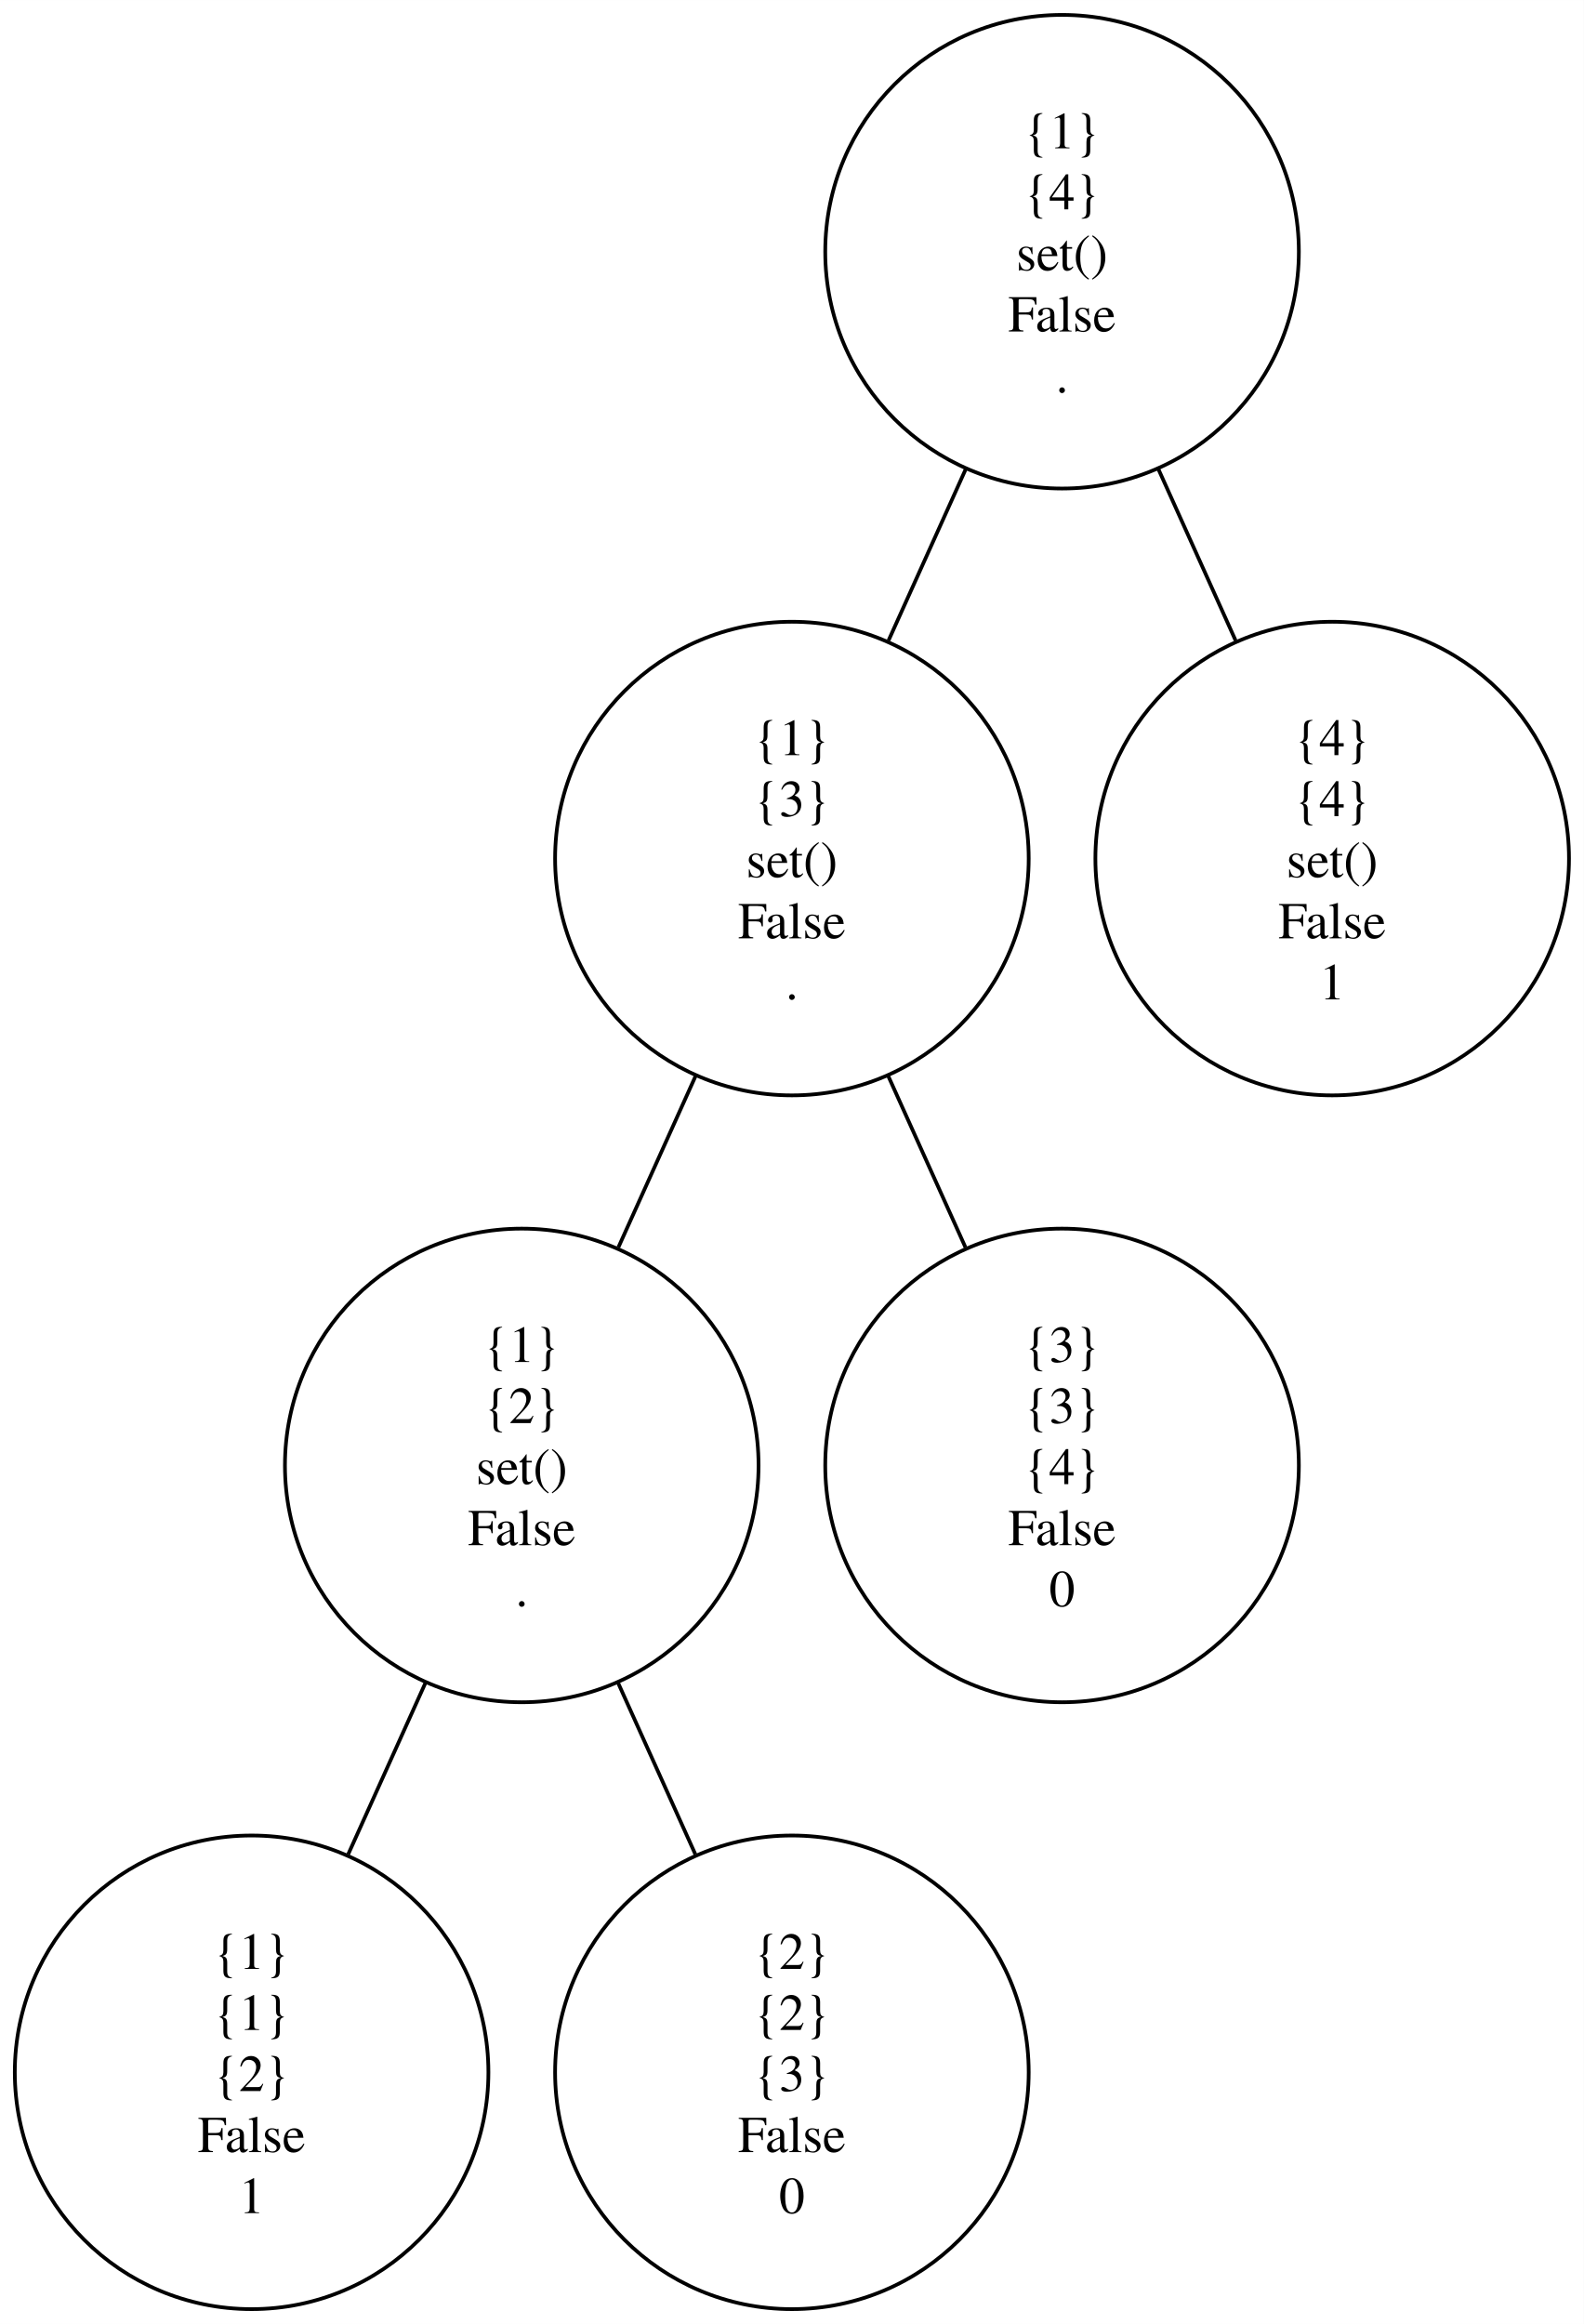
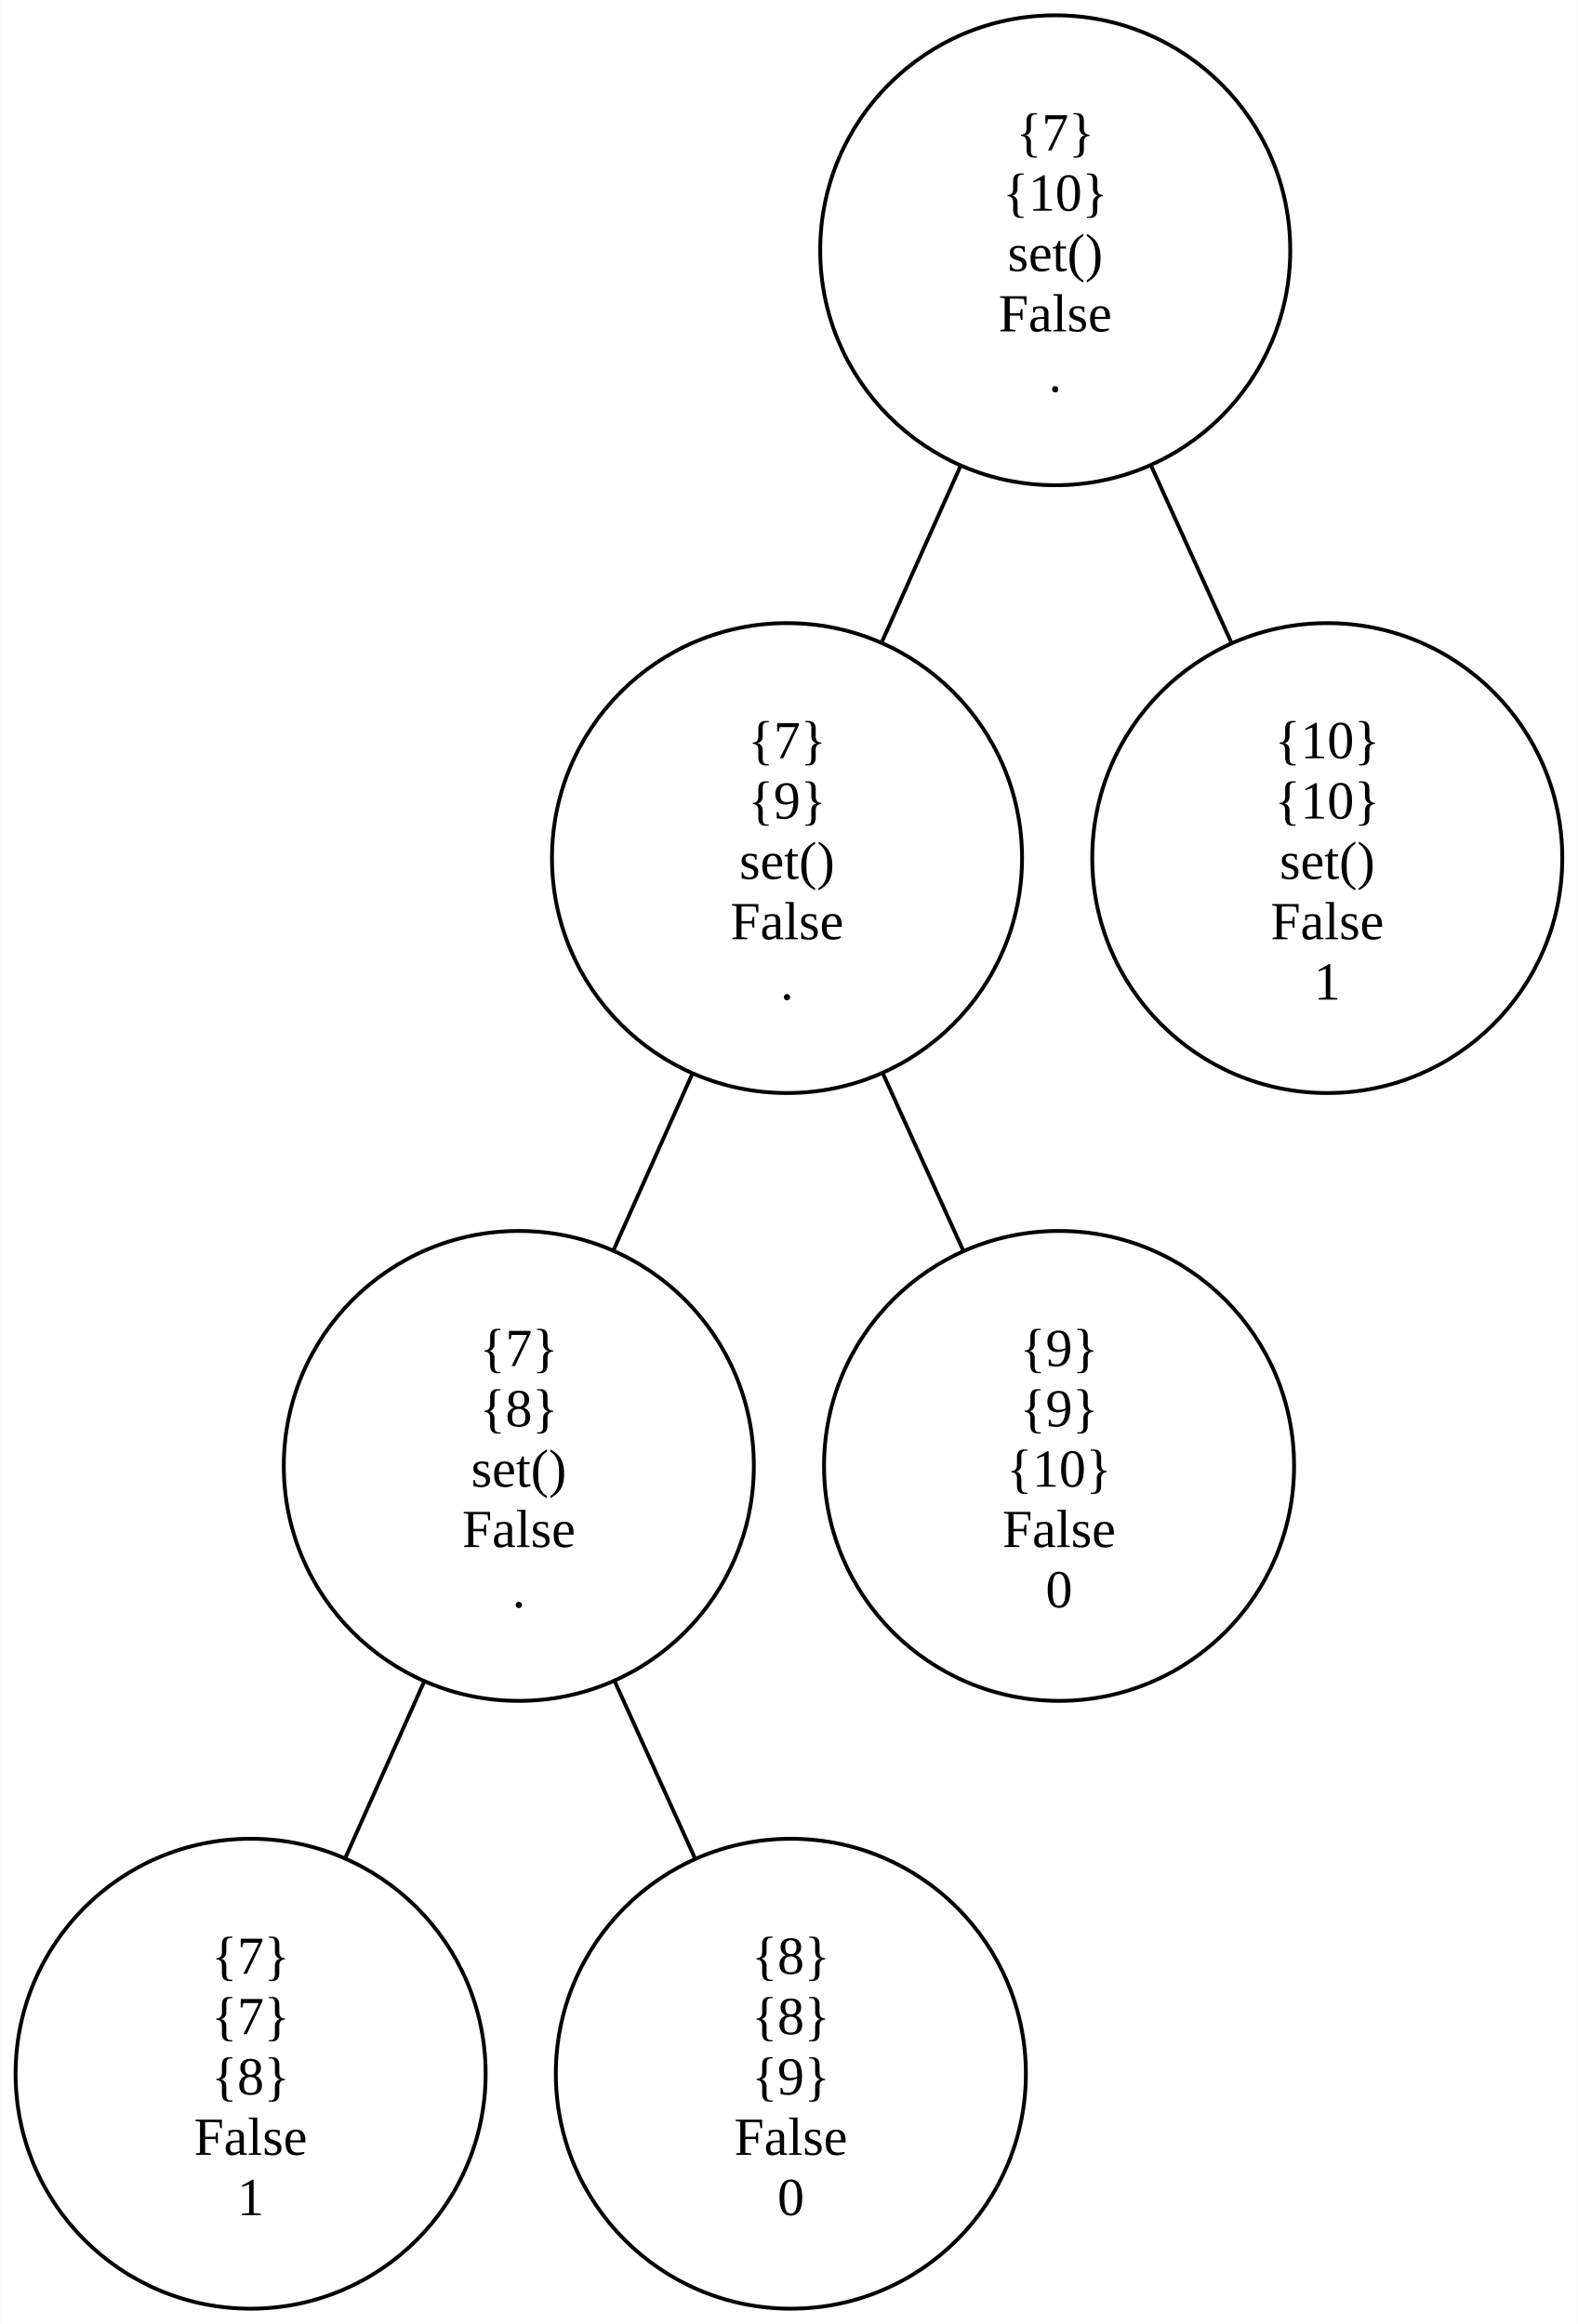
- <svg xmlns="http://www.w3.org/2000/svg" width="428pt" height="628pt" viewBox="0.00 0.00 427.99 627.95">
-   <g id="graph0" class="graph" transform="scale(1 1) rotate(0) translate(4 623.95)">
-     <polygon fill="white" stroke="none" points="-4,4 -4,-623.95 423.99,-623.95 423.99,4 -4,4" />
+ <svg xmlns="http://www.w3.org/2000/svg" width="412pt" height="607pt" viewBox="0.00 0.00 411.68 606.73">
+   <g id="graph0" class="graph" transform="scale(1 1) rotate(0) translate(4 602.73)">
+     <polygon fill="white" stroke="none" points="-4,4 -4,-602.73 407.68,-602.73 407.68,4 -4,4" />
    <g id="node1" class="node">
-       <ellipse fill="none" stroke="black" cx="282.99" cy="-555.95" rx="63.99" ry="63.99" />
-       <text text-anchor="middle" x="282.99" y="-583.9" font-family="Times,serif" font-size="14.00">{1}</text>
-       <text text-anchor="middle" x="282.99" y="-567.4" font-family="Times,serif" font-size="14.00">{4}</text>
-       <text text-anchor="middle" x="282.99" y="-550.9" font-family="Times,serif" font-size="14.00">set()</text>
-       <text text-anchor="middle" x="282.99" y="-534.4" font-family="Times,serif" font-size="14.00">False</text>
-       <text text-anchor="middle" x="282.99" y="-517.9" font-family="Times,serif" font-size="14.00">.</text>
+       <ellipse fill="none" stroke="black" cx="271.34" cy="-537.39" rx="61.34" ry="61.34" />
+       <text text-anchor="middle" x="271.34" y="-563.47" font-family="Times New Roman,serif" font-size="14.00">{7}</text>
+       <text text-anchor="middle" x="271.34" y="-547.72" font-family="Times New Roman,serif" font-size="14.00">{10}</text>
+       <text text-anchor="middle" x="271.34" y="-531.97" font-family="Times New Roman,serif" font-size="14.00">set()</text>
+       <text text-anchor="middle" x="271.34" y="-516.22" font-family="Times New Roman,serif" font-size="14.00">False</text>
+       <text text-anchor="middle" x="271.34" y="-500.47" font-family="Times New Roman,serif" font-size="14.00">.</text>
    </g>
    <g id="node2" class="node">
-       <ellipse fill="none" stroke="black" cx="209.99" cy="-391.97" rx="63.99" ry="63.99" />
-       <text text-anchor="middle" x="209.99" y="-419.92" font-family="Times,serif" font-size="14.00">{1}</text>
-       <text text-anchor="middle" x="209.99" y="-403.42" font-family="Times,serif" font-size="14.00">{3}</text>
-       <text text-anchor="middle" x="209.99" y="-386.92" font-family="Times,serif" font-size="14.00">set()</text>
-       <text text-anchor="middle" x="209.99" y="-370.42" font-family="Times,serif" font-size="14.00">False</text>
-       <text text-anchor="middle" x="209.99" y="-353.92" font-family="Times,serif" font-size="14.00">.</text>
+       <ellipse fill="none" stroke="black" cx="201.34" cy="-378.71" rx="61.34" ry="61.34" />
+       <text text-anchor="middle" x="201.34" y="-404.78" font-family="Times New Roman,serif" font-size="14.00">{7}</text>
+       <text text-anchor="middle" x="201.34" y="-389.03" font-family="Times New Roman,serif" font-size="14.00">{9}</text>
+       <text text-anchor="middle" x="201.34" y="-373.28" font-family="Times New Roman,serif" font-size="14.00">set()</text>
+       <text text-anchor="middle" x="201.34" y="-357.53" font-family="Times New Roman,serif" font-size="14.00">False</text>
+       <text text-anchor="middle" x="201.34" y="-341.78" font-family="Times New Roman,serif" font-size="14.00">.</text>
    </g>
    <g id="edge1" class="edge">
-       <path fill="none" stroke="black" d="M257.05,-497.39C250.25,-482.29 242.91,-466.01 236.1,-450.89" />
+       <path fill="none" stroke="black" d="M246.66,-481.15C240.01,-466.26 232.81,-450.15 226.15,-435.24" />
    </g>
    <g id="node7" class="node">
-       <ellipse fill="none" stroke="black" cx="355.99" cy="-391.97" rx="63.99" ry="63.99" />
-       <text text-anchor="middle" x="355.99" y="-419.92" font-family="Times,serif" font-size="14.00">{4}</text>
-       <text text-anchor="middle" x="355.99" y="-403.42" font-family="Times,serif" font-size="14.00">{4}</text>
-       <text text-anchor="middle" x="355.99" y="-386.92" font-family="Times,serif" font-size="14.00">set()</text>
-       <text text-anchor="middle" x="355.99" y="-370.42" font-family="Times,serif" font-size="14.00">False</text>
-       <text text-anchor="middle" x="355.99" y="-353.92" font-family="Times,serif" font-size="14.00">1</text>
+       <ellipse fill="none" stroke="black" cx="342.34" cy="-378.71" rx="61.34" ry="61.34" />
+       <text text-anchor="middle" x="342.34" y="-404.78" font-family="Times New Roman,serif" font-size="14.00">{10}</text>
+       <text text-anchor="middle" x="342.34" y="-389.03" font-family="Times New Roman,serif" font-size="14.00">{10}</text>
+       <text text-anchor="middle" x="342.34" y="-373.28" font-family="Times New Roman,serif" font-size="14.00">set()</text>
+       <text text-anchor="middle" x="342.34" y="-357.53" font-family="Times New Roman,serif" font-size="14.00">False</text>
+       <text text-anchor="middle" x="342.34" y="-341.78" font-family="Times New Roman,serif" font-size="14.00">1</text>
    </g>
    <g id="edge6" class="edge">
-       <path fill="none" stroke="black" d="M308.94,-497.39C315.74,-482.29 323.08,-466.01 329.89,-450.89" />
+       <path fill="none" stroke="black" d="M296.37,-481.15C303.16,-466.17 310.51,-449.96 317.3,-434.98" />
    </g>
    <g id="node3" class="node">
-       <ellipse fill="none" stroke="black" cx="136.99" cy="-227.98" rx="63.99" ry="63.99" />
-       <text text-anchor="middle" x="136.99" y="-255.93" font-family="Times,serif" font-size="14.00">{1}</text>
-       <text text-anchor="middle" x="136.99" y="-239.43" font-family="Times,serif" font-size="14.00">{2}</text>
-       <text text-anchor="middle" x="136.99" y="-222.93" font-family="Times,serif" font-size="14.00">set()</text>
-       <text text-anchor="middle" x="136.99" y="-206.43" font-family="Times,serif" font-size="14.00">False</text>
-       <text text-anchor="middle" x="136.99" y="-189.93" font-family="Times,serif" font-size="14.00">.</text>
+       <ellipse fill="none" stroke="black" cx="131.34" cy="-220.02" rx="61.34" ry="61.34" />
+       <text text-anchor="middle" x="131.34" y="-246.1" font-family="Times New Roman,serif" font-size="14.00">{7}</text>
+       <text text-anchor="middle" x="131.34" y="-230.35" font-family="Times New Roman,serif" font-size="14.00">{8}</text>
+       <text text-anchor="middle" x="131.34" y="-214.6" font-family="Times New Roman,serif" font-size="14.00">set()</text>
+       <text text-anchor="middle" x="131.34" y="-198.85" font-family="Times New Roman,serif" font-size="14.00">False</text>
+       <text text-anchor="middle" x="131.34" y="-183.1" font-family="Times New Roman,serif" font-size="14.00">.</text>
    </g>
    <g id="edge2" class="edge">
-       <path fill="none" stroke="black" d="M184.05,-333.4C177.25,-318.3 169.91,-302.02 163.1,-286.91" />
+       <path fill="none" stroke="black" d="M176.66,-322.47C170.01,-307.58 162.81,-291.46 156.15,-276.56" />
    </g>
    <g id="node6" class="node">
-       <ellipse fill="none" stroke="black" cx="282.99" cy="-227.98" rx="63.99" ry="63.99" />
-       <text text-anchor="middle" x="282.99" y="-255.93" font-family="Times,serif" font-size="14.00">{3}</text>
-       <text text-anchor="middle" x="282.99" y="-239.43" font-family="Times,serif" font-size="14.00">{3}</text>
-       <text text-anchor="middle" x="282.99" y="-222.93" font-family="Times,serif" font-size="14.00">{4}</text>
-       <text text-anchor="middle" x="282.99" y="-206.43" font-family="Times,serif" font-size="14.00">False</text>
-       <text text-anchor="middle" x="282.99" y="-189.93" font-family="Times,serif" font-size="14.00">0</text>
+       <ellipse fill="none" stroke="black" cx="272.34" cy="-220.02" rx="61.34" ry="61.34" />
+       <text text-anchor="middle" x="272.34" y="-246.1" font-family="Times New Roman,serif" font-size="14.00">{9}</text>
+       <text text-anchor="middle" x="272.34" y="-230.35" font-family="Times New Roman,serif" font-size="14.00">{9}</text>
+       <text text-anchor="middle" x="272.34" y="-214.6" font-family="Times New Roman,serif" font-size="14.00">{10}</text>
+       <text text-anchor="middle" x="272.34" y="-198.85" font-family="Times New Roman,serif" font-size="14.00">False</text>
+       <text text-anchor="middle" x="272.34" y="-183.1" font-family="Times New Roman,serif" font-size="14.00">0</text>
    </g>
    <g id="edge5" class="edge">
-       <path fill="none" stroke="black" d="M235.94,-333.4C242.74,-318.3 250.08,-302.02 256.89,-286.91" />
+       <path fill="none" stroke="black" d="M226.37,-322.47C233.16,-307.49 240.51,-291.27 247.3,-276.29" />
    </g>
    <g id="node4" class="node">
-       <ellipse fill="none" stroke="black" cx="63.99" cy="-63.99" rx="63.99" ry="63.99" />
-       <text text-anchor="middle" x="63.99" y="-91.94" font-family="Times,serif" font-size="14.00">{1}</text>
-       <text text-anchor="middle" x="63.99" y="-75.44" font-family="Times,serif" font-size="14.00">{1}</text>
-       <text text-anchor="middle" x="63.99" y="-58.94" font-family="Times,serif" font-size="14.00">{2}</text>
-       <text text-anchor="middle" x="63.99" y="-42.44" font-family="Times,serif" font-size="14.00">False</text>
-       <text text-anchor="middle" x="63.99" y="-25.94" font-family="Times,serif" font-size="14.00">1</text>
+       <ellipse fill="none" stroke="black" cx="61.34" cy="-61.34" rx="61.34" ry="61.34" />
+       <text text-anchor="middle" x="61.34" y="-87.42" font-family="Times New Roman,serif" font-size="14.00">{7}</text>
+       <text text-anchor="middle" x="61.34" y="-71.67" font-family="Times New Roman,serif" font-size="14.00">{7}</text>
+       <text text-anchor="middle" x="61.34" y="-55.92" font-family="Times New Roman,serif" font-size="14.00">{8}</text>
+       <text text-anchor="middle" x="61.34" y="-40.17" font-family="Times New Roman,serif" font-size="14.00">False</text>
+       <text text-anchor="middle" x="61.34" y="-24.42" font-family="Times New Roman,serif" font-size="14.00">1</text>
    </g>
    <g id="edge3" class="edge">
-       <path fill="none" stroke="black" d="M111.05,-169.41C104.25,-154.32 96.91,-138.03 90.1,-122.92" />
+       <path fill="none" stroke="black" d="M106.66,-163.78C100.01,-148.89 92.81,-132.78 86.15,-117.88" />
    </g>
    <g id="node5" class="node">
-       <ellipse fill="none" stroke="black" cx="209.99" cy="-63.99" rx="63.99" ry="63.99" />
-       <text text-anchor="middle" x="209.99" y="-91.94" font-family="Times,serif" font-size="14.00">{2}</text>
-       <text text-anchor="middle" x="209.99" y="-75.44" font-family="Times,serif" font-size="14.00">{2}</text>
-       <text text-anchor="middle" x="209.99" y="-58.94" font-family="Times,serif" font-size="14.00">{3}</text>
-       <text text-anchor="middle" x="209.99" y="-42.44" font-family="Times,serif" font-size="14.00">False</text>
-       <text text-anchor="middle" x="209.99" y="-25.94" font-family="Times,serif" font-size="14.00">0</text>
+       <ellipse fill="none" stroke="black" cx="202.34" cy="-61.34" rx="61.34" ry="61.34" />
+       <text text-anchor="middle" x="202.34" y="-87.42" font-family="Times New Roman,serif" font-size="14.00">{8}</text>
+       <text text-anchor="middle" x="202.34" y="-71.67" font-family="Times New Roman,serif" font-size="14.00">{8}</text>
+       <text text-anchor="middle" x="202.34" y="-55.92" font-family="Times New Roman,serif" font-size="14.00">{9}</text>
+       <text text-anchor="middle" x="202.34" y="-40.17" font-family="Times New Roman,serif" font-size="14.00">False</text>
+       <text text-anchor="middle" x="202.34" y="-24.42" font-family="Times New Roman,serif" font-size="14.00">0</text>
    </g>
    <g id="edge4" class="edge">
-       <path fill="none" stroke="black" d="M162.94,-169.41C169.74,-154.32 177.08,-138.03 183.89,-122.92" />
+       <path fill="none" stroke="black" d="M156.37,-163.78C163.16,-148.81 170.51,-132.59 177.3,-117.61" />
    </g>
  </g>
</svg>
